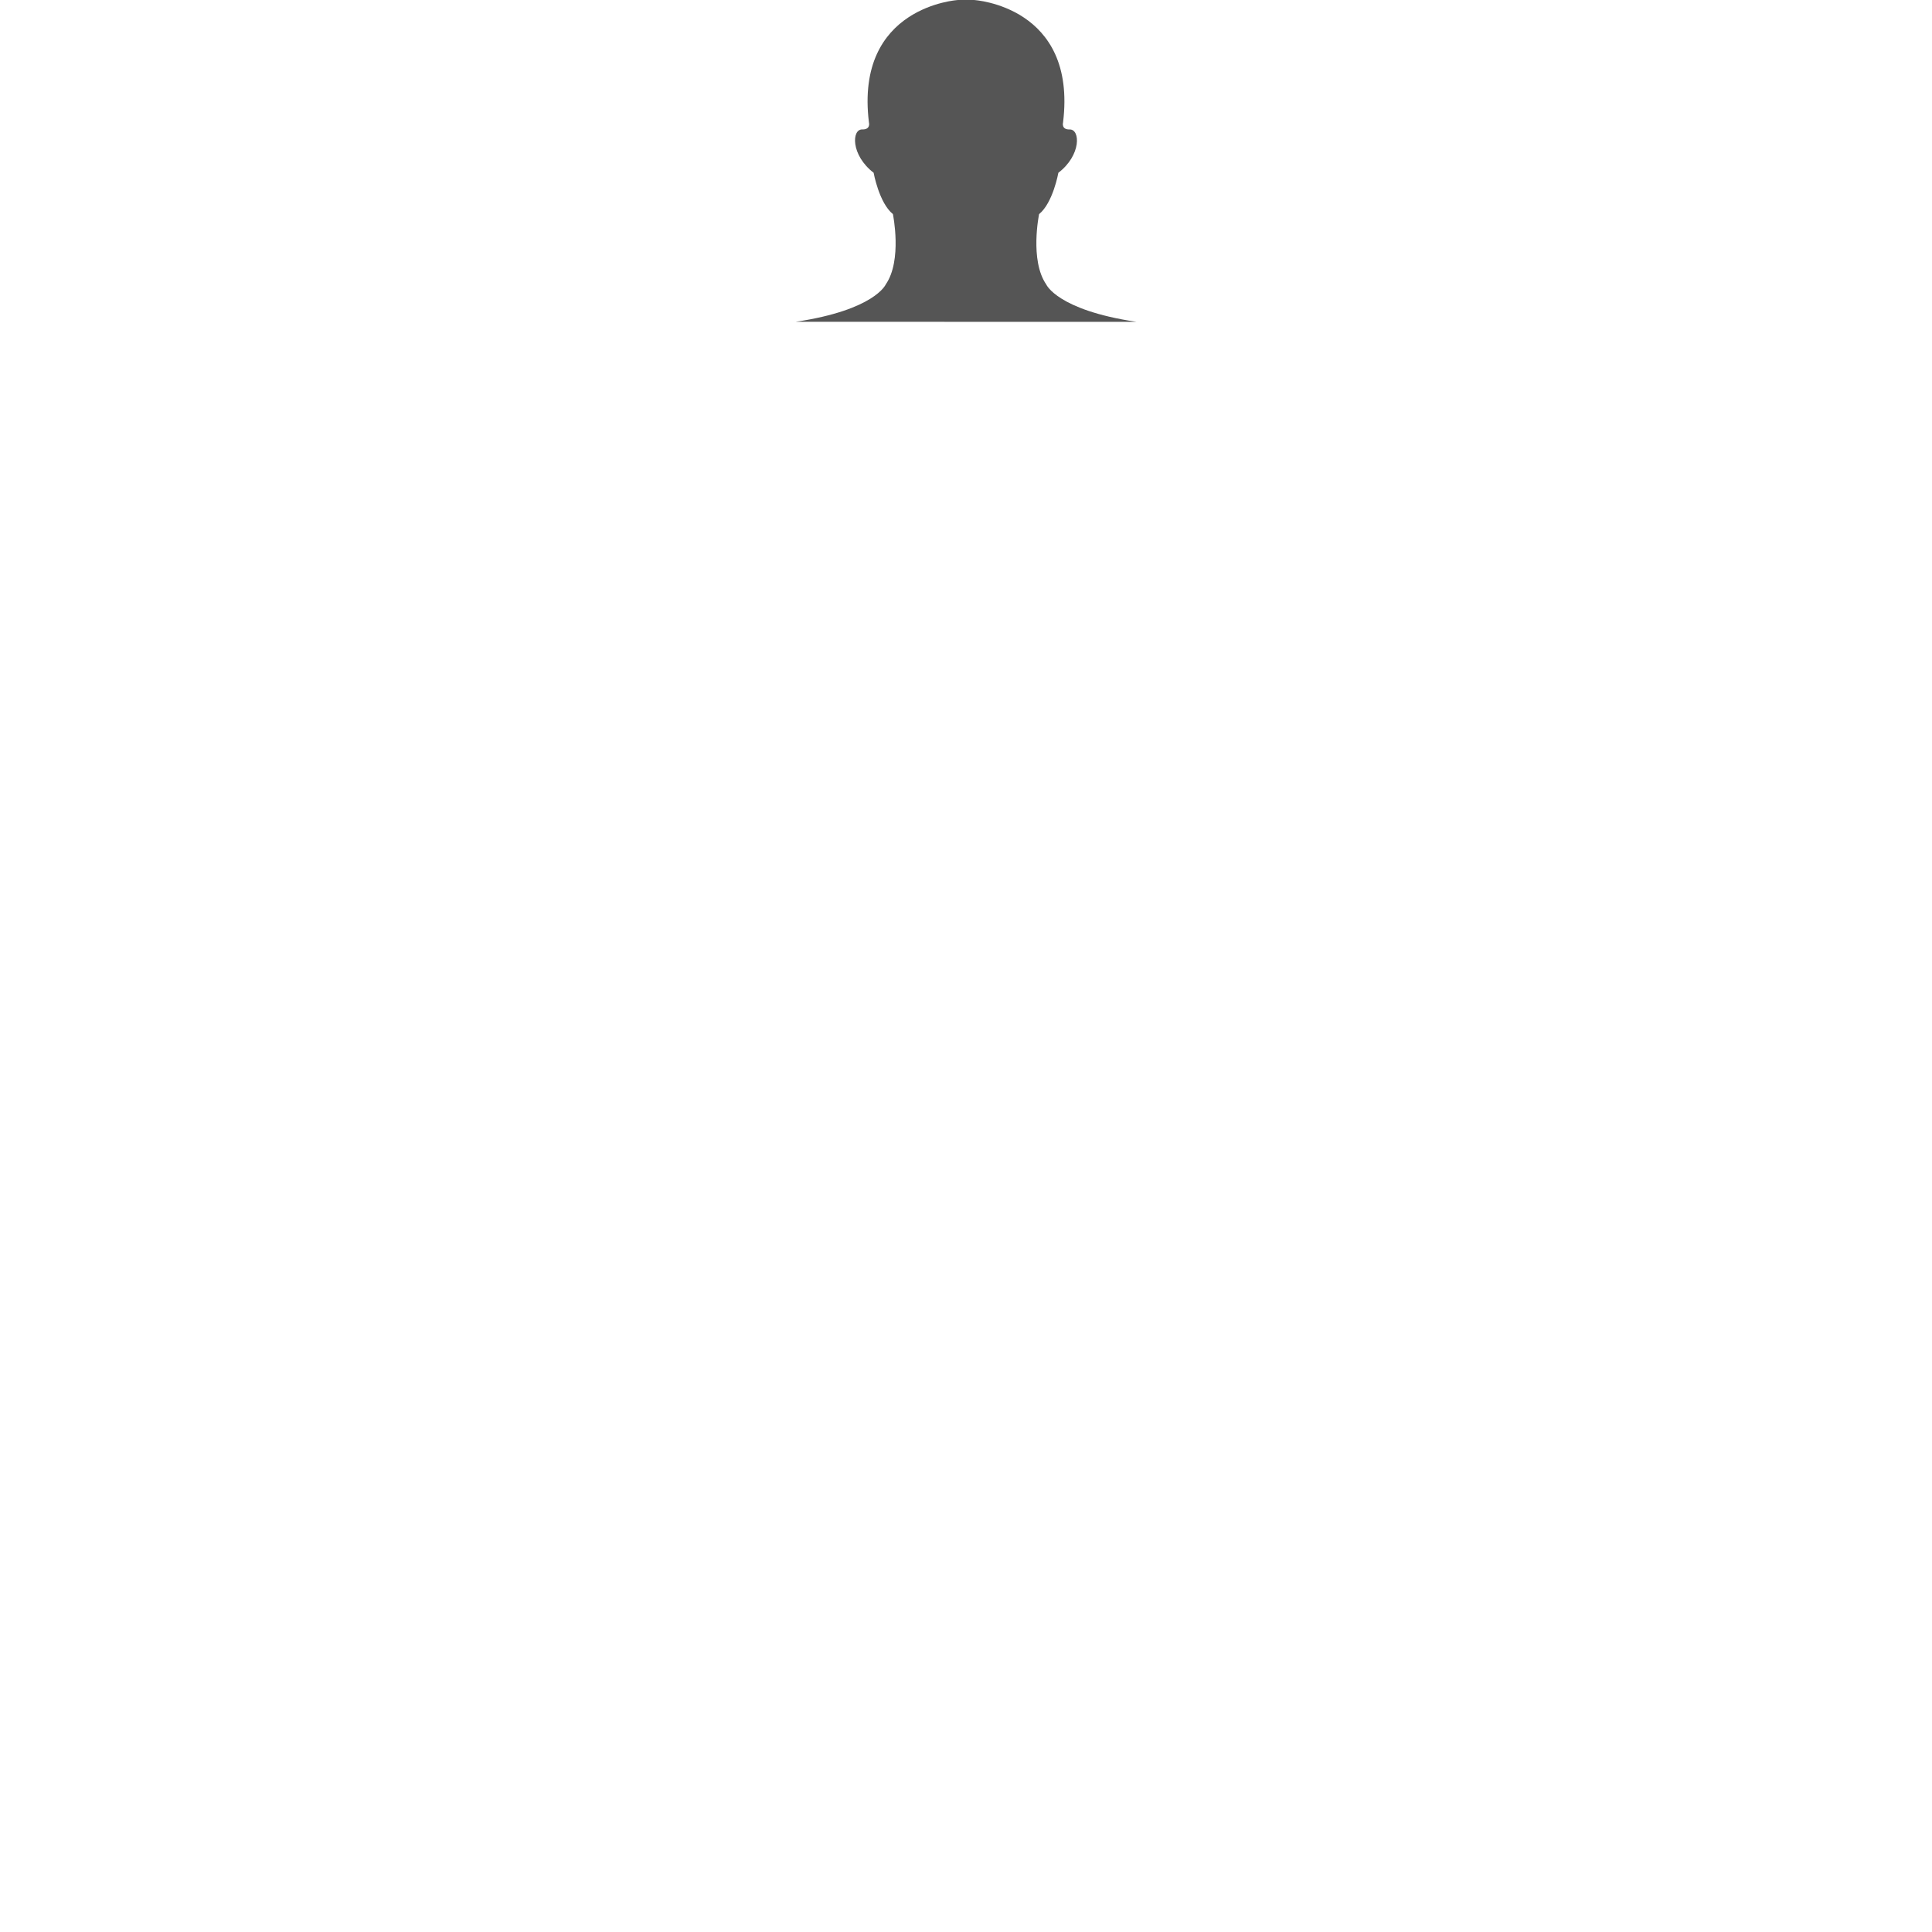
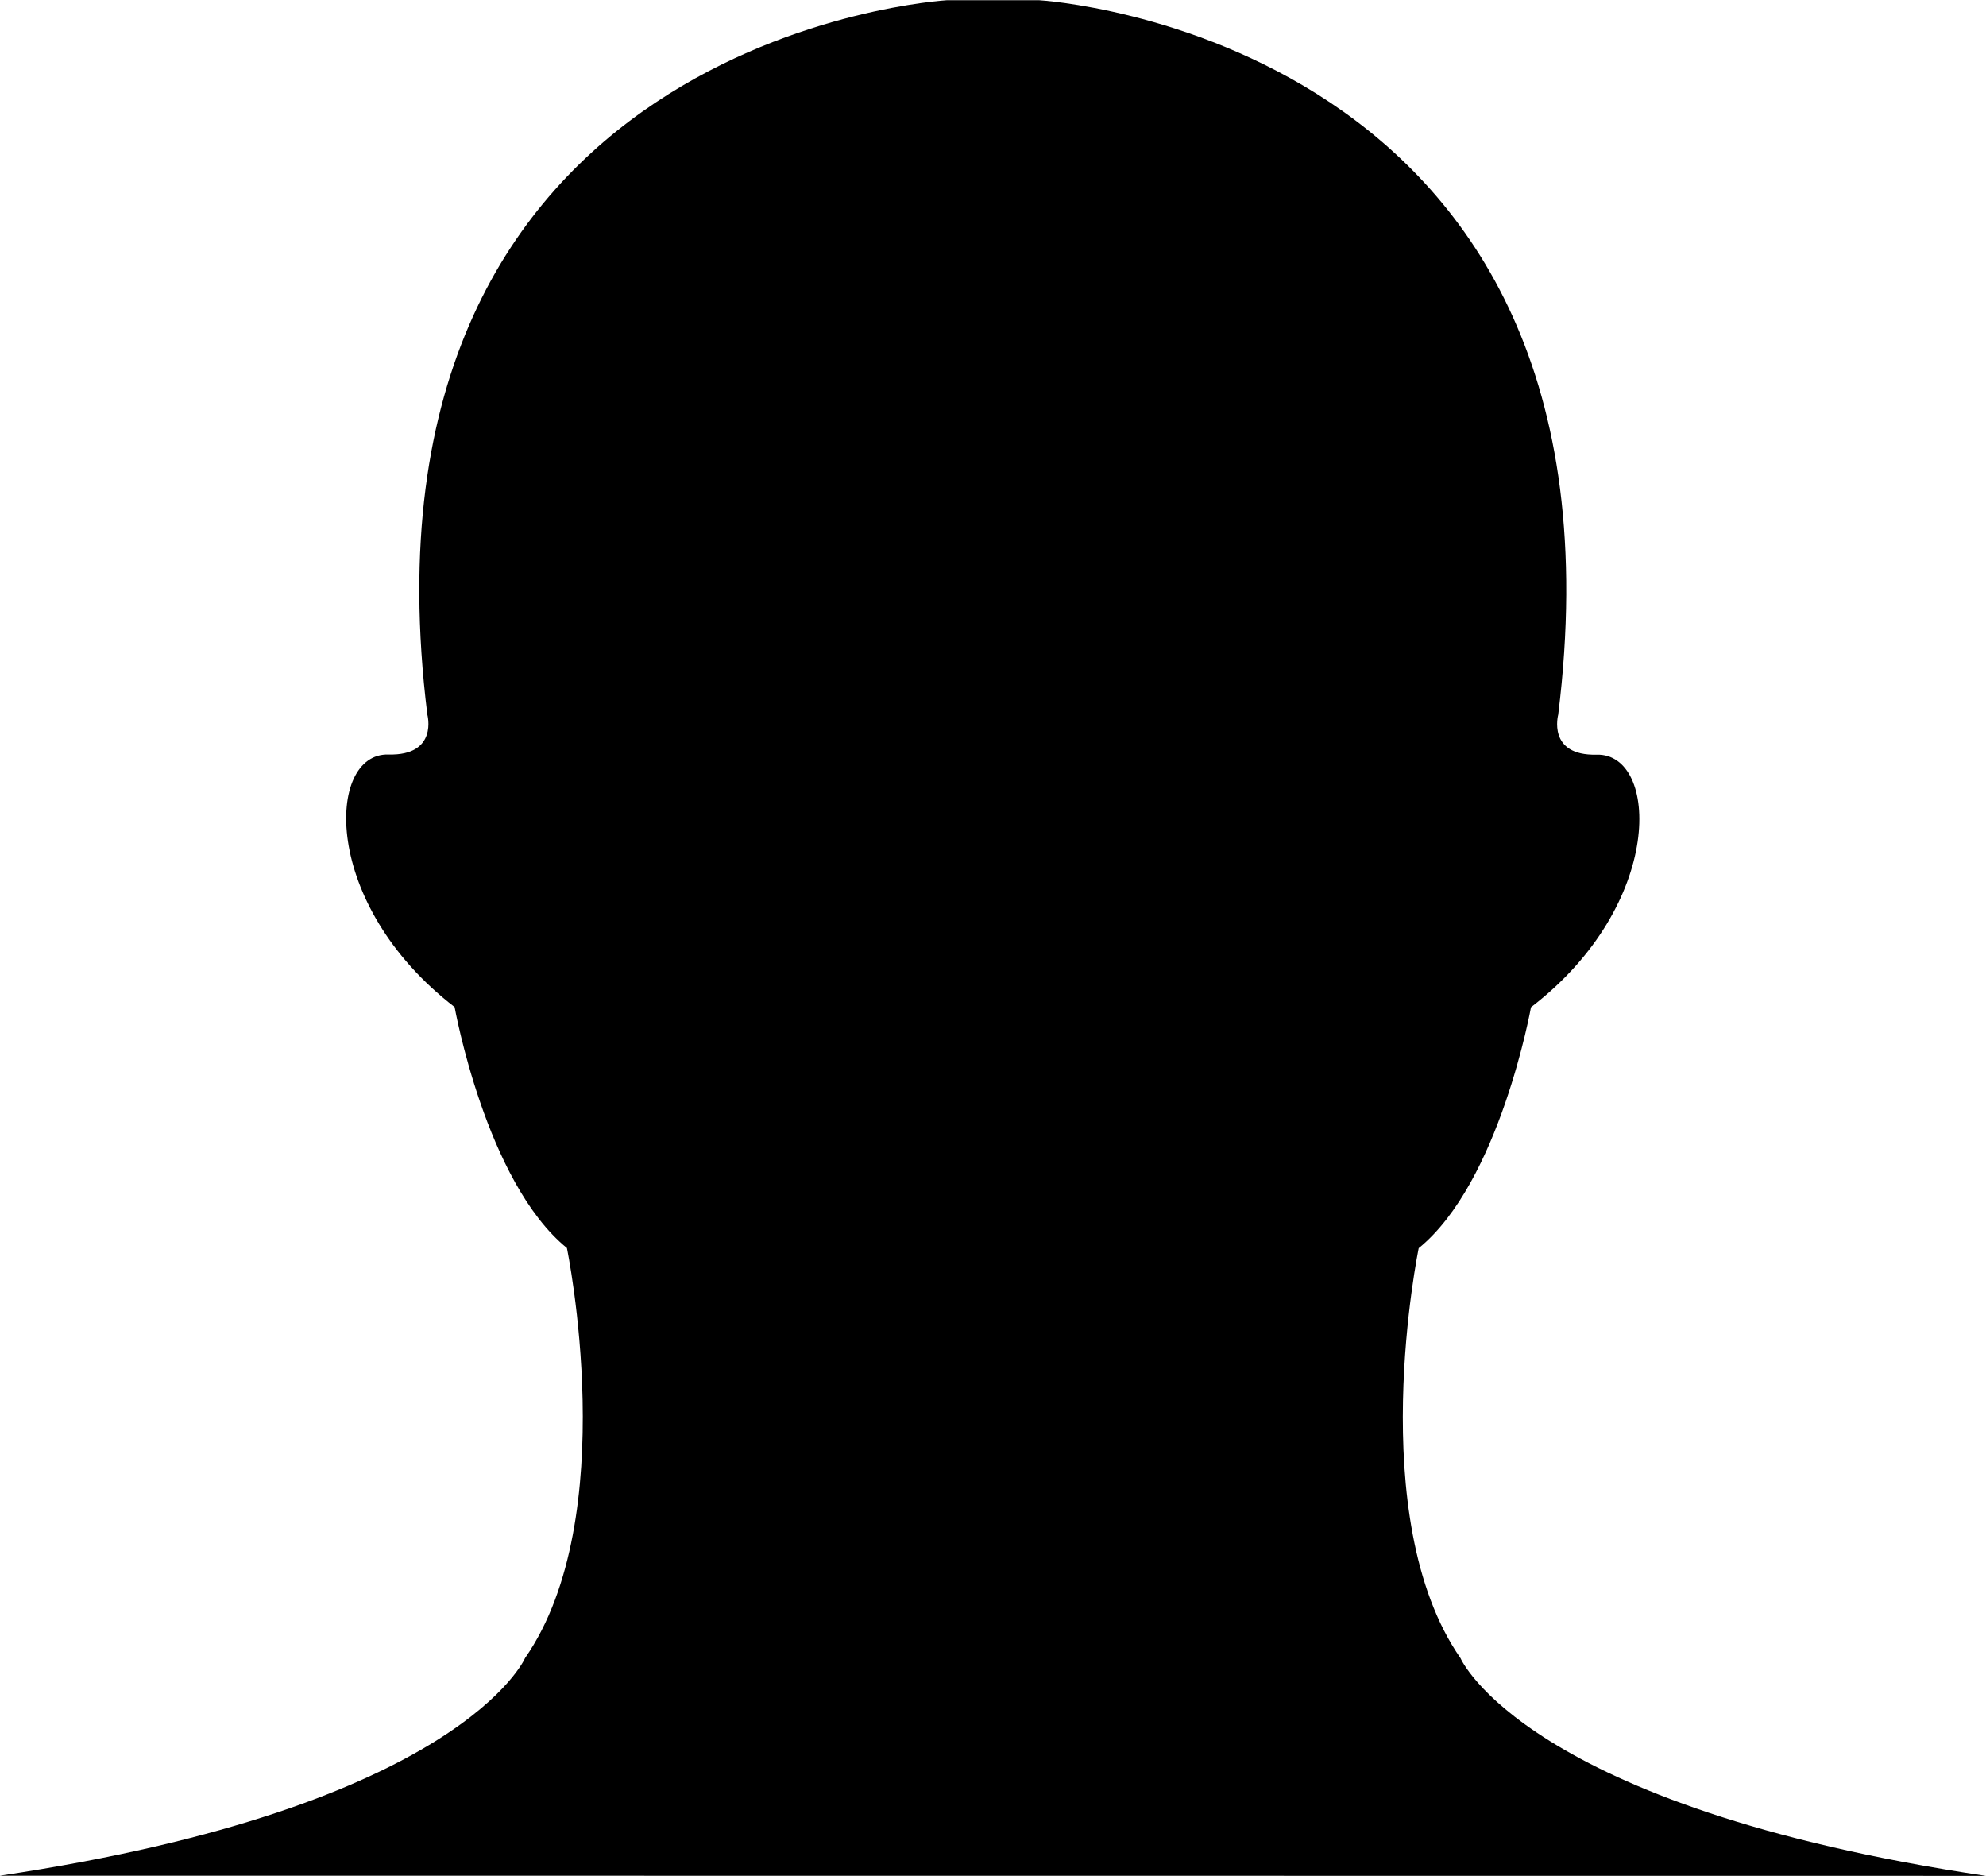
- <svg xmlns="http://www.w3.org/2000/svg" width="500" height="500" fill="#555" version="1.1" id="Capa_1" viewBox="0 0 206.326 206.326" xml:space="preserve">
-   <g>
+ <svg xmlns="http://www.w3.org/2000/svg" viewBox="213.65 78.18 36.4 34.37">
+   <g transform="matrix(1, 0, 0, 1, 128.6834, 78.18383)">
    <g>
      <path d="M 84.963 34.367 L 121.363 34.37 C 112.912 33.112 111.736 30.382 111.736 30.382 C 109.946 27.806 110.969 22.868 110.969 22.868 C 112.454 21.66 113.027 18.453 113.027 18.453 C 115.493 16.562 115.372 13.795 114.233 13.825 C 113.319 13.849 113.526 13.092 113.526 13.092 C 115.068 0.636 104.01 0 104.01 0 L 102.322 0 C 102.322 0 91.259 0.636 92.799 13.089 C 92.799 13.089 93.006 13.847 92.084 13.822 C 90.948 13.792 90.842 16.559 93.299 18.45 C 93.299 18.45 93.871 21.656 95.357 22.865 C 95.357 22.865 96.38 27.803 94.59 30.379 C 94.59 30.379 93.418 33.109 84.963 34.367 Z" />
    </g>
  </g>
</svg>
